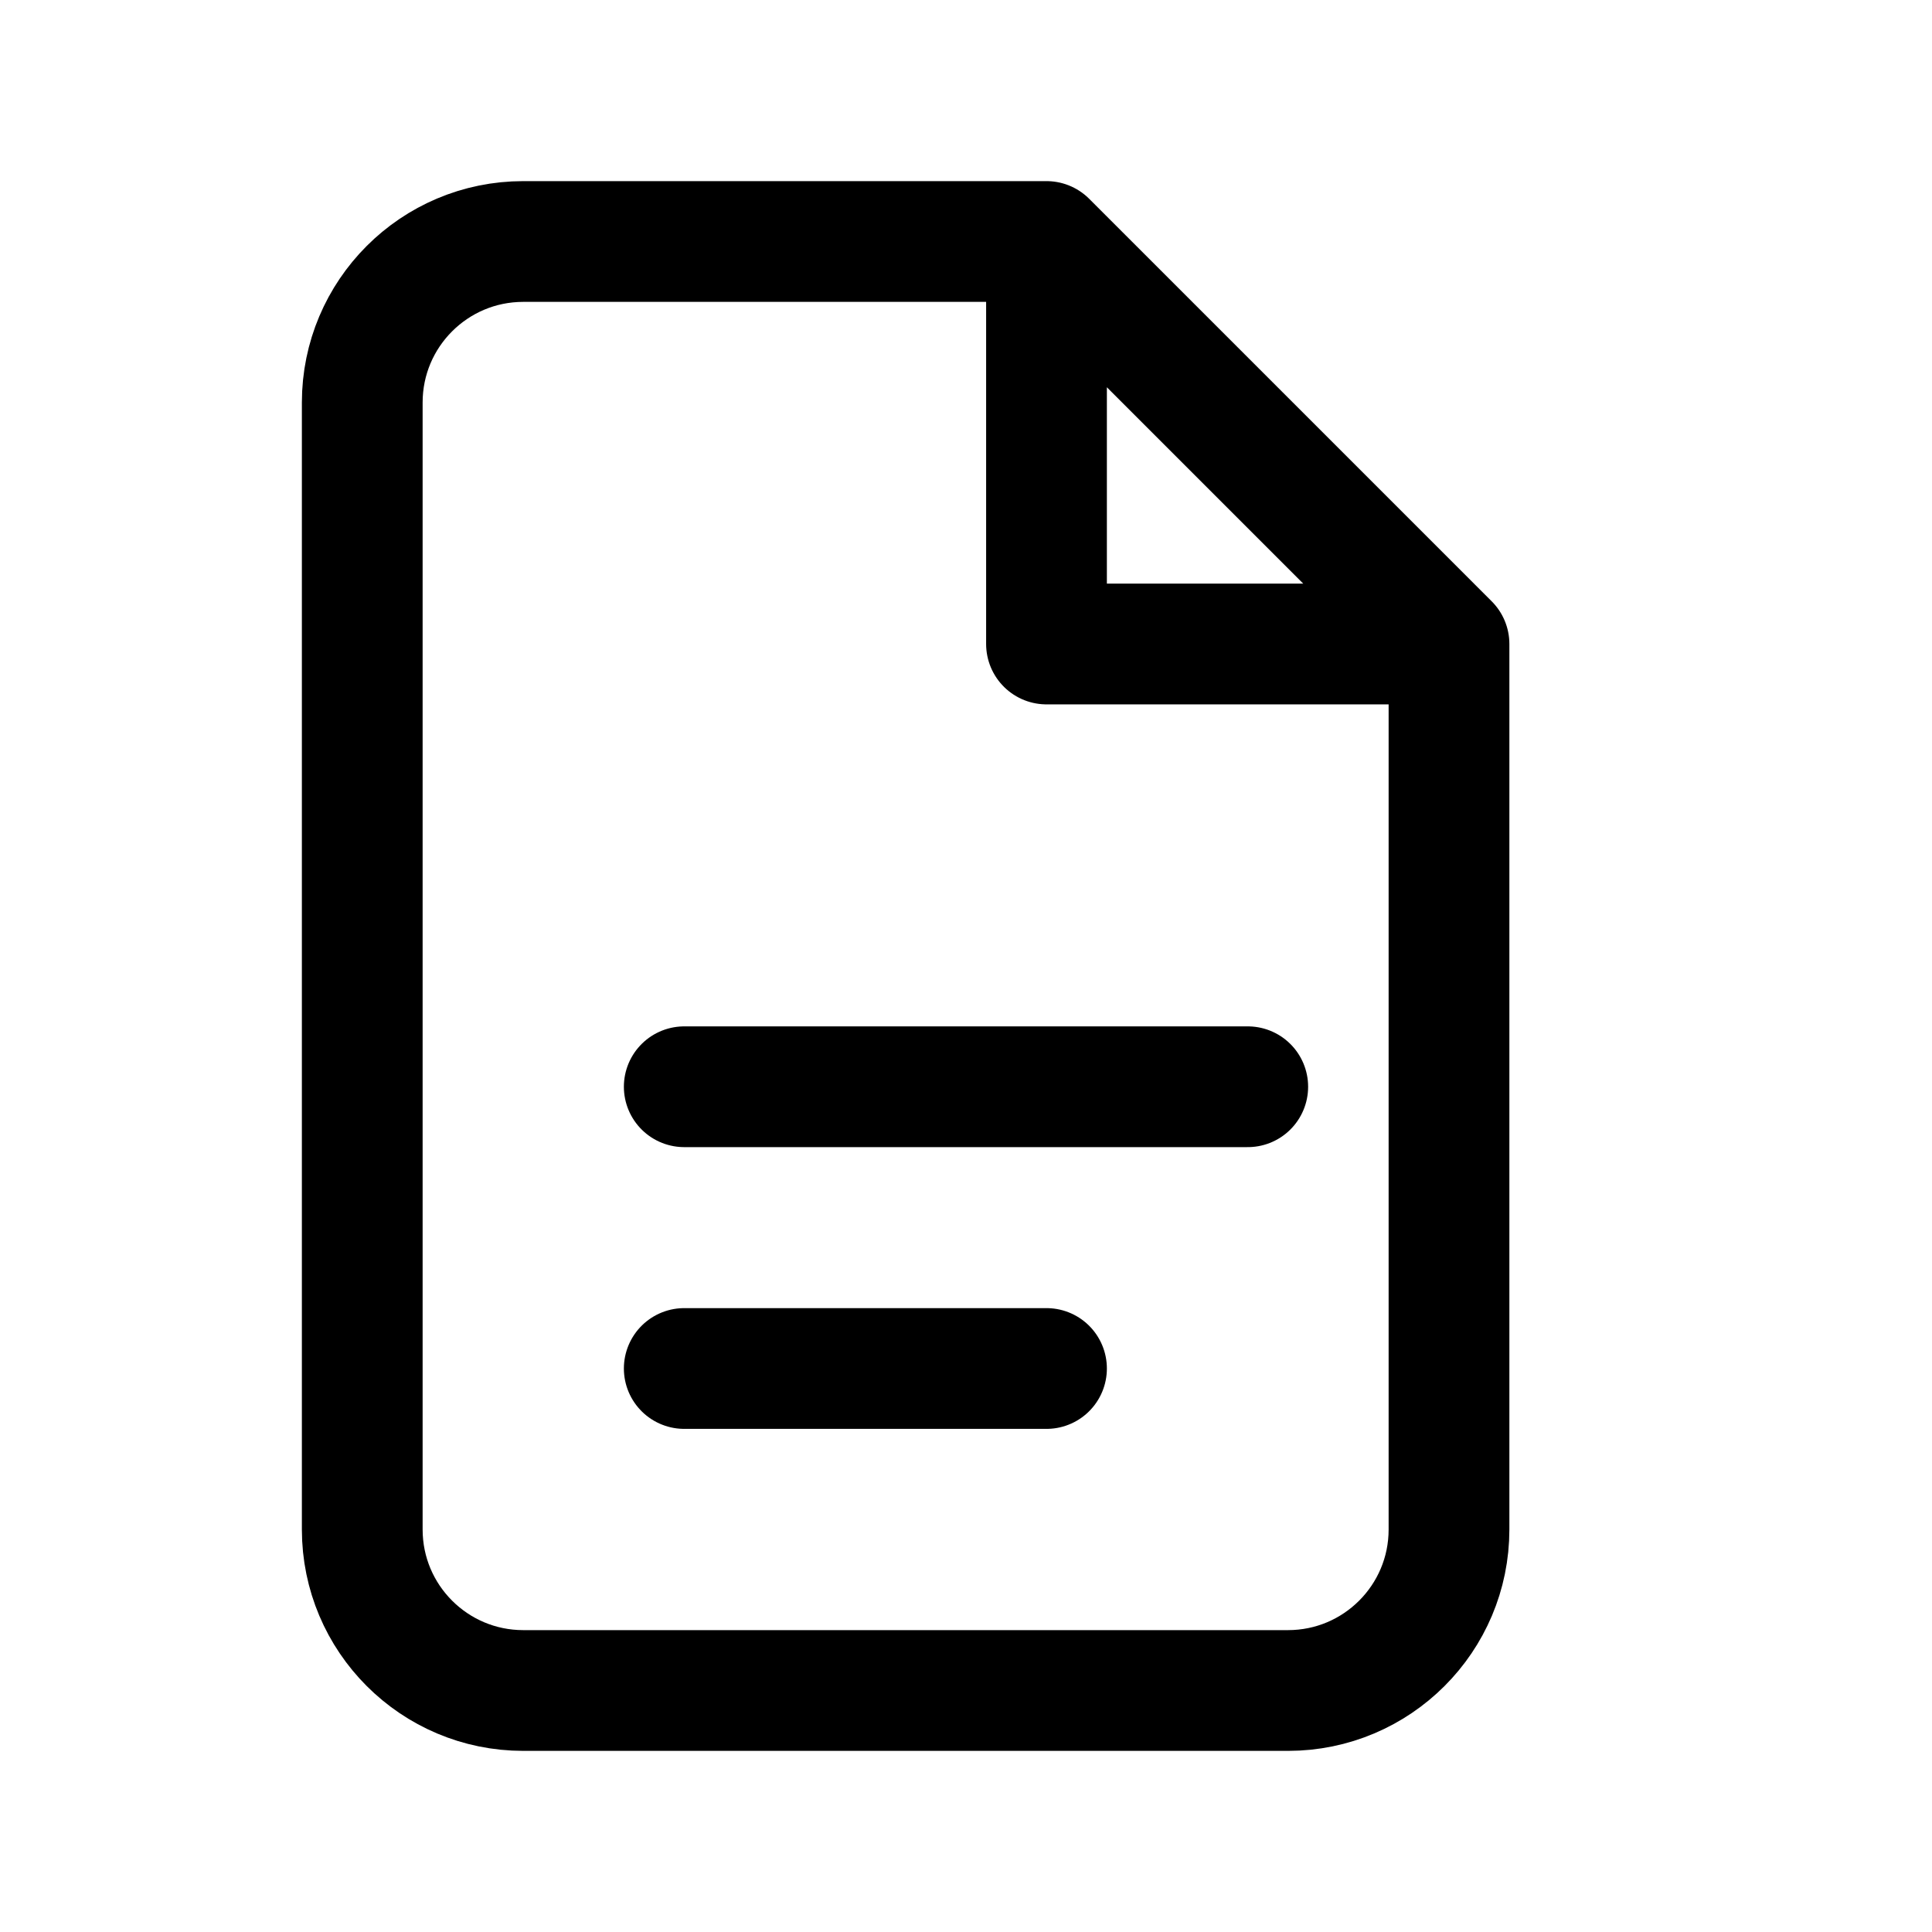
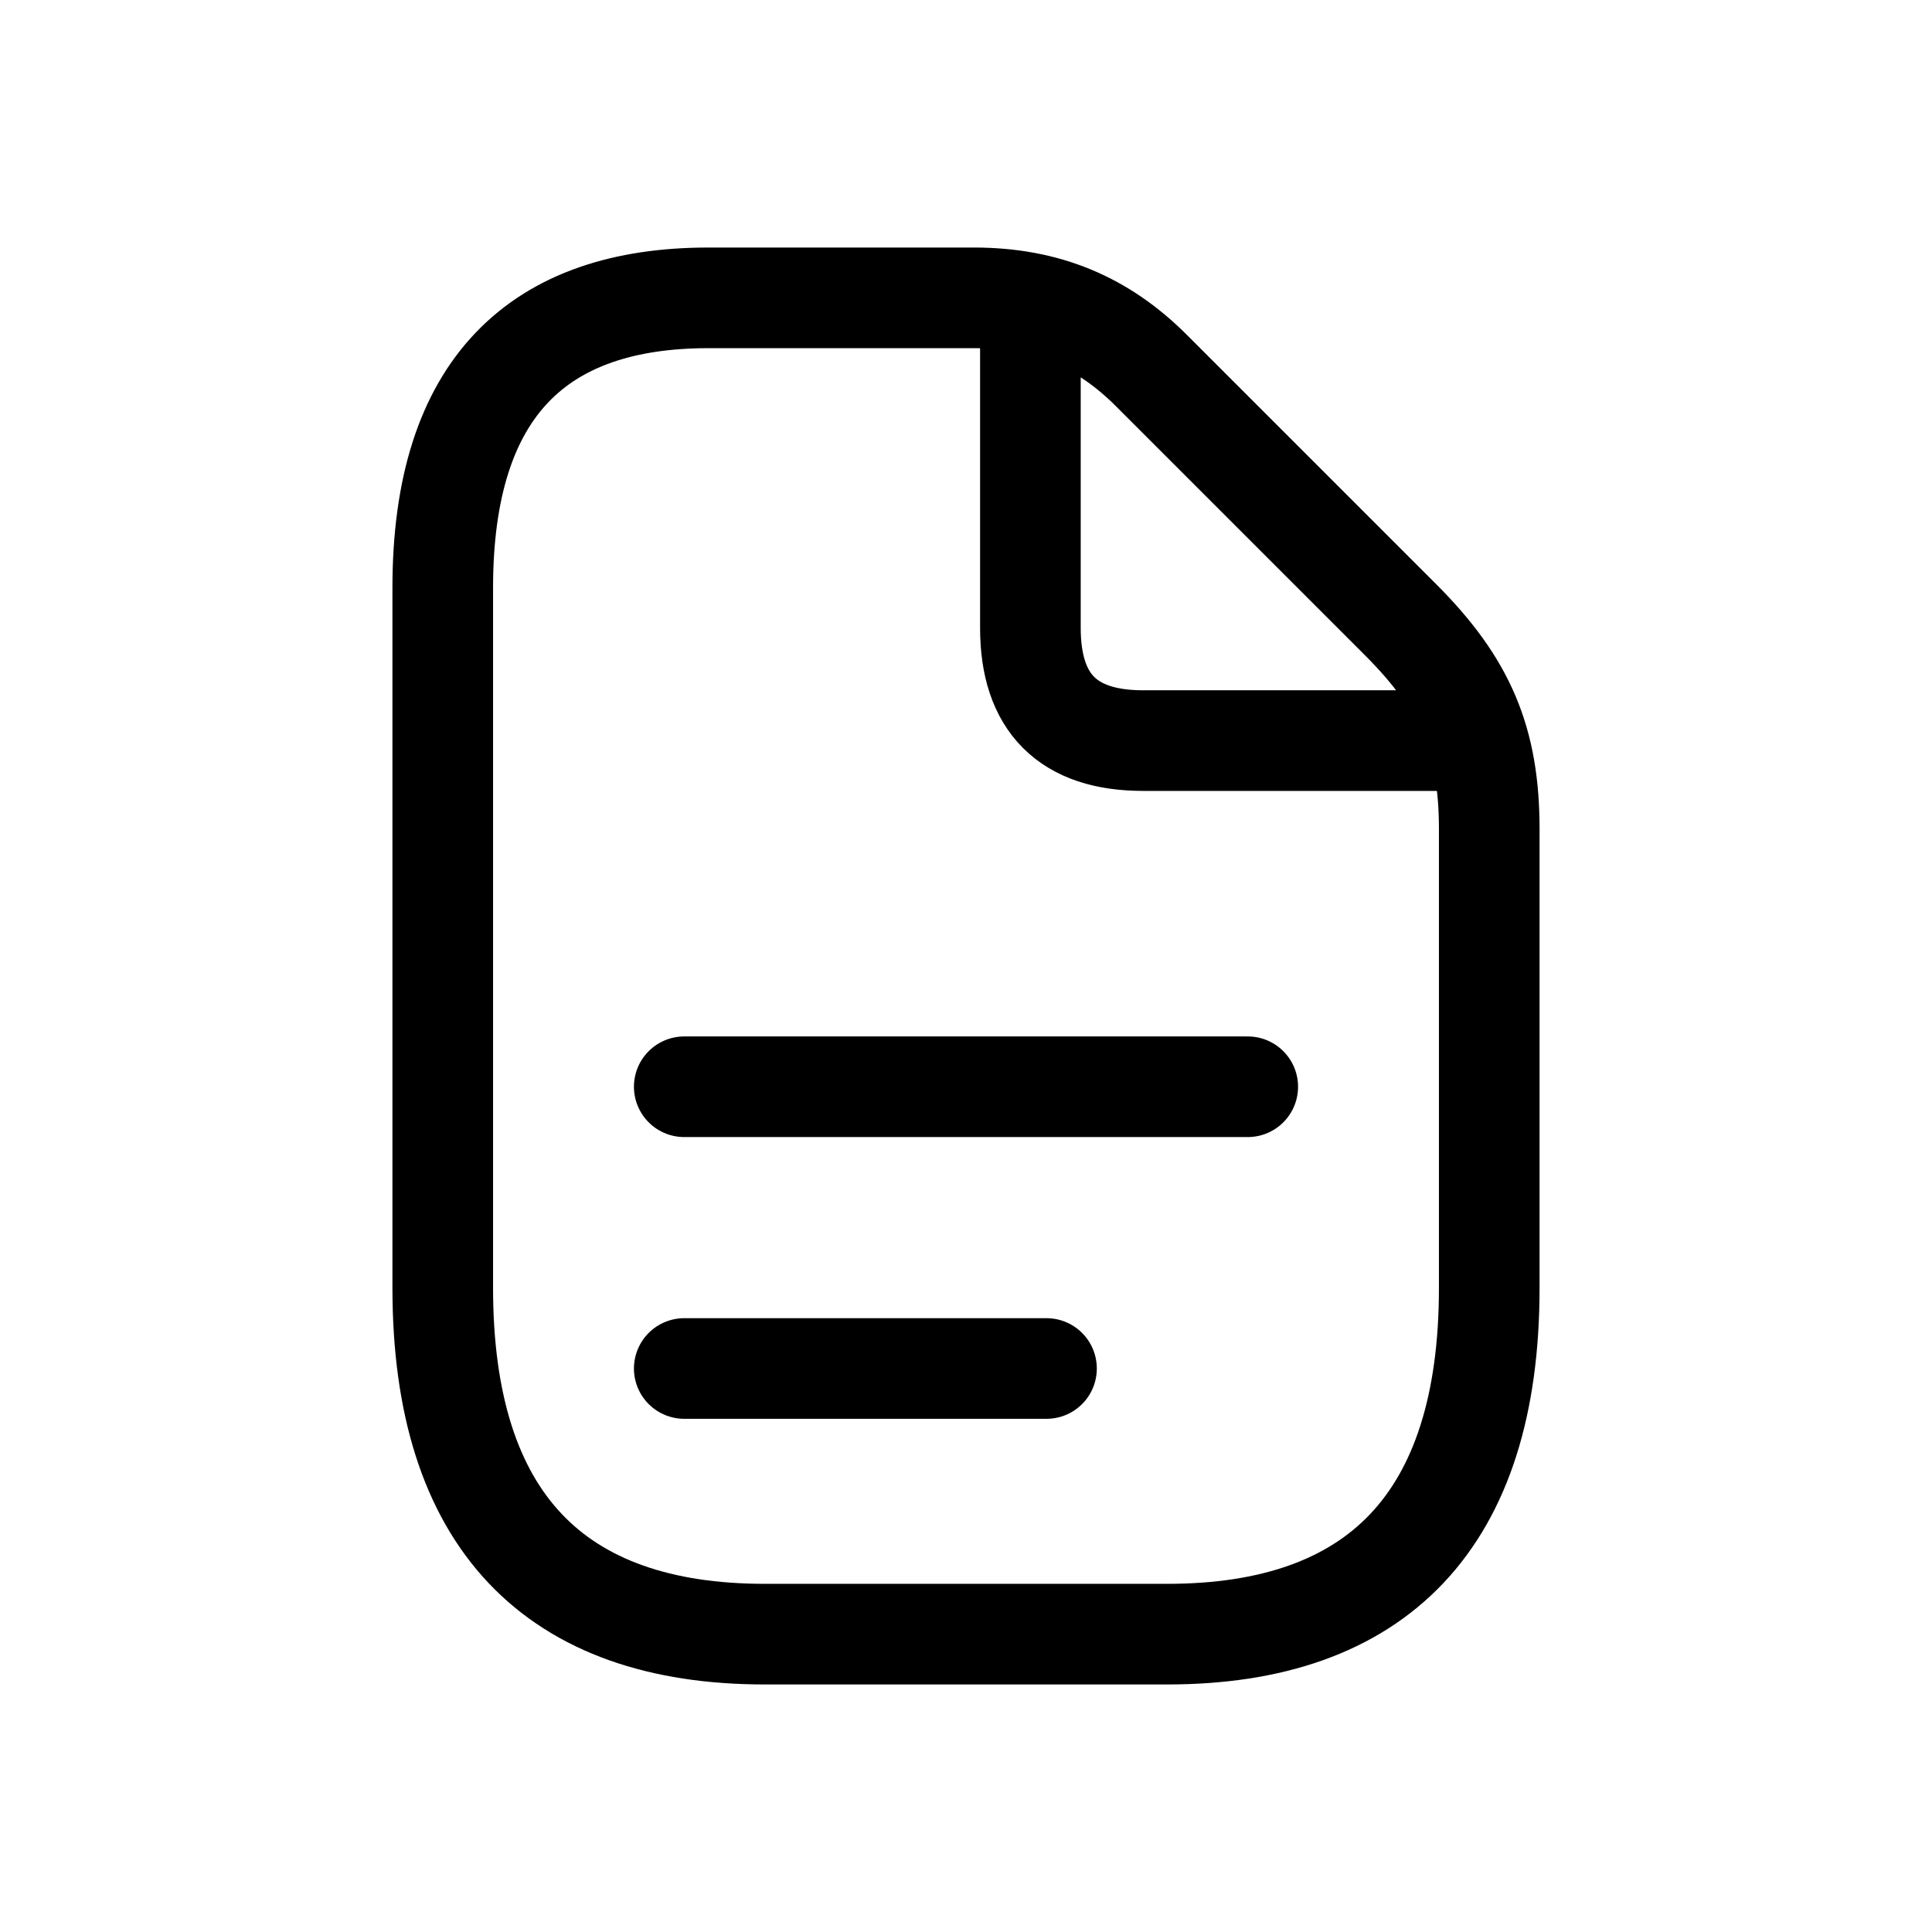
- <svg xmlns="http://www.w3.org/2000/svg" width="24" height="24" viewBox="0 0 24 24" fill="none" stroke="currentColor" stroke-width="1.5" stroke-linecap="round" stroke-linejoin="round">
-   <path d="M6.5 3h6.5l5 5v11a2 2 0 0 1-2 2h-9.5a2 2 0 0 1-2-2V5a2 2 0 0 1 2-2Z M13 3v5h5 M8.5 13.5h7 M8.5 17h4.5" />
+ <svg xmlns="http://www.w3.org/2000/svg" width="24" height="24" viewBox="0 0 24 24" fill="none" stroke="currentColor" stroke-width="1.25" stroke-linecap="round" stroke-linejoin="round">
+   <path d="M8.8 3.7 H12.1 C13 3.7 13.7 4 14.3 4.6 L17.4 7.7 C18.2 8.5 18.5 9.2 18.5 10.3 V16 C18.5 18.9 17.1 20.3 14.5 20.3 H9.5 C6.9 20.3 5.5 18.9 5.5 16 V7.3 C5.5 4.8 6.7 3.7 8.8 3.7 Z M12.8 4 V7.8 Q12.8 9.2 14.2 9.2 H18 M8.5 13.5h7 M8.5 17h4.5" />
</svg>
